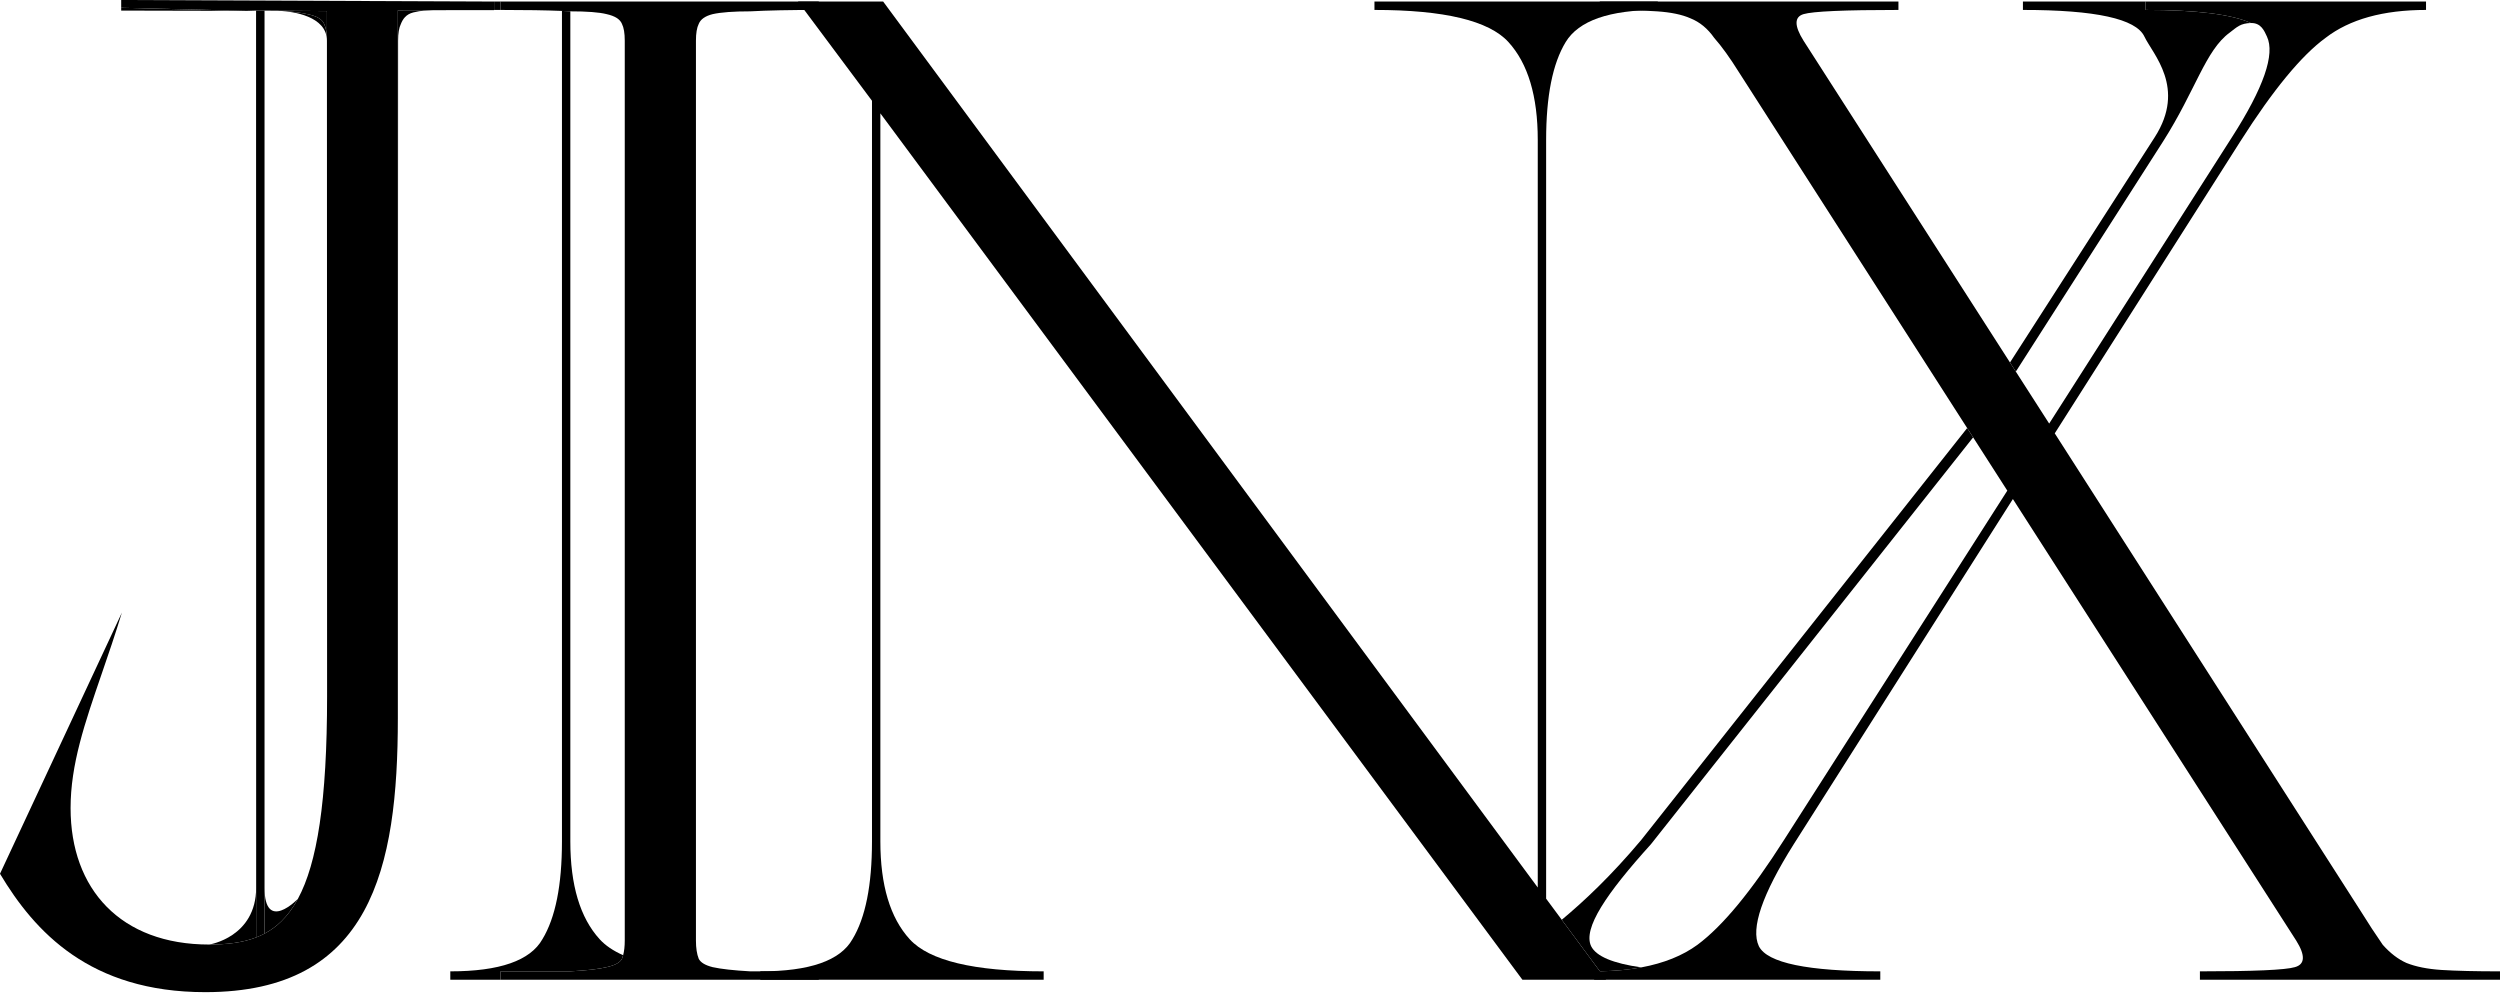
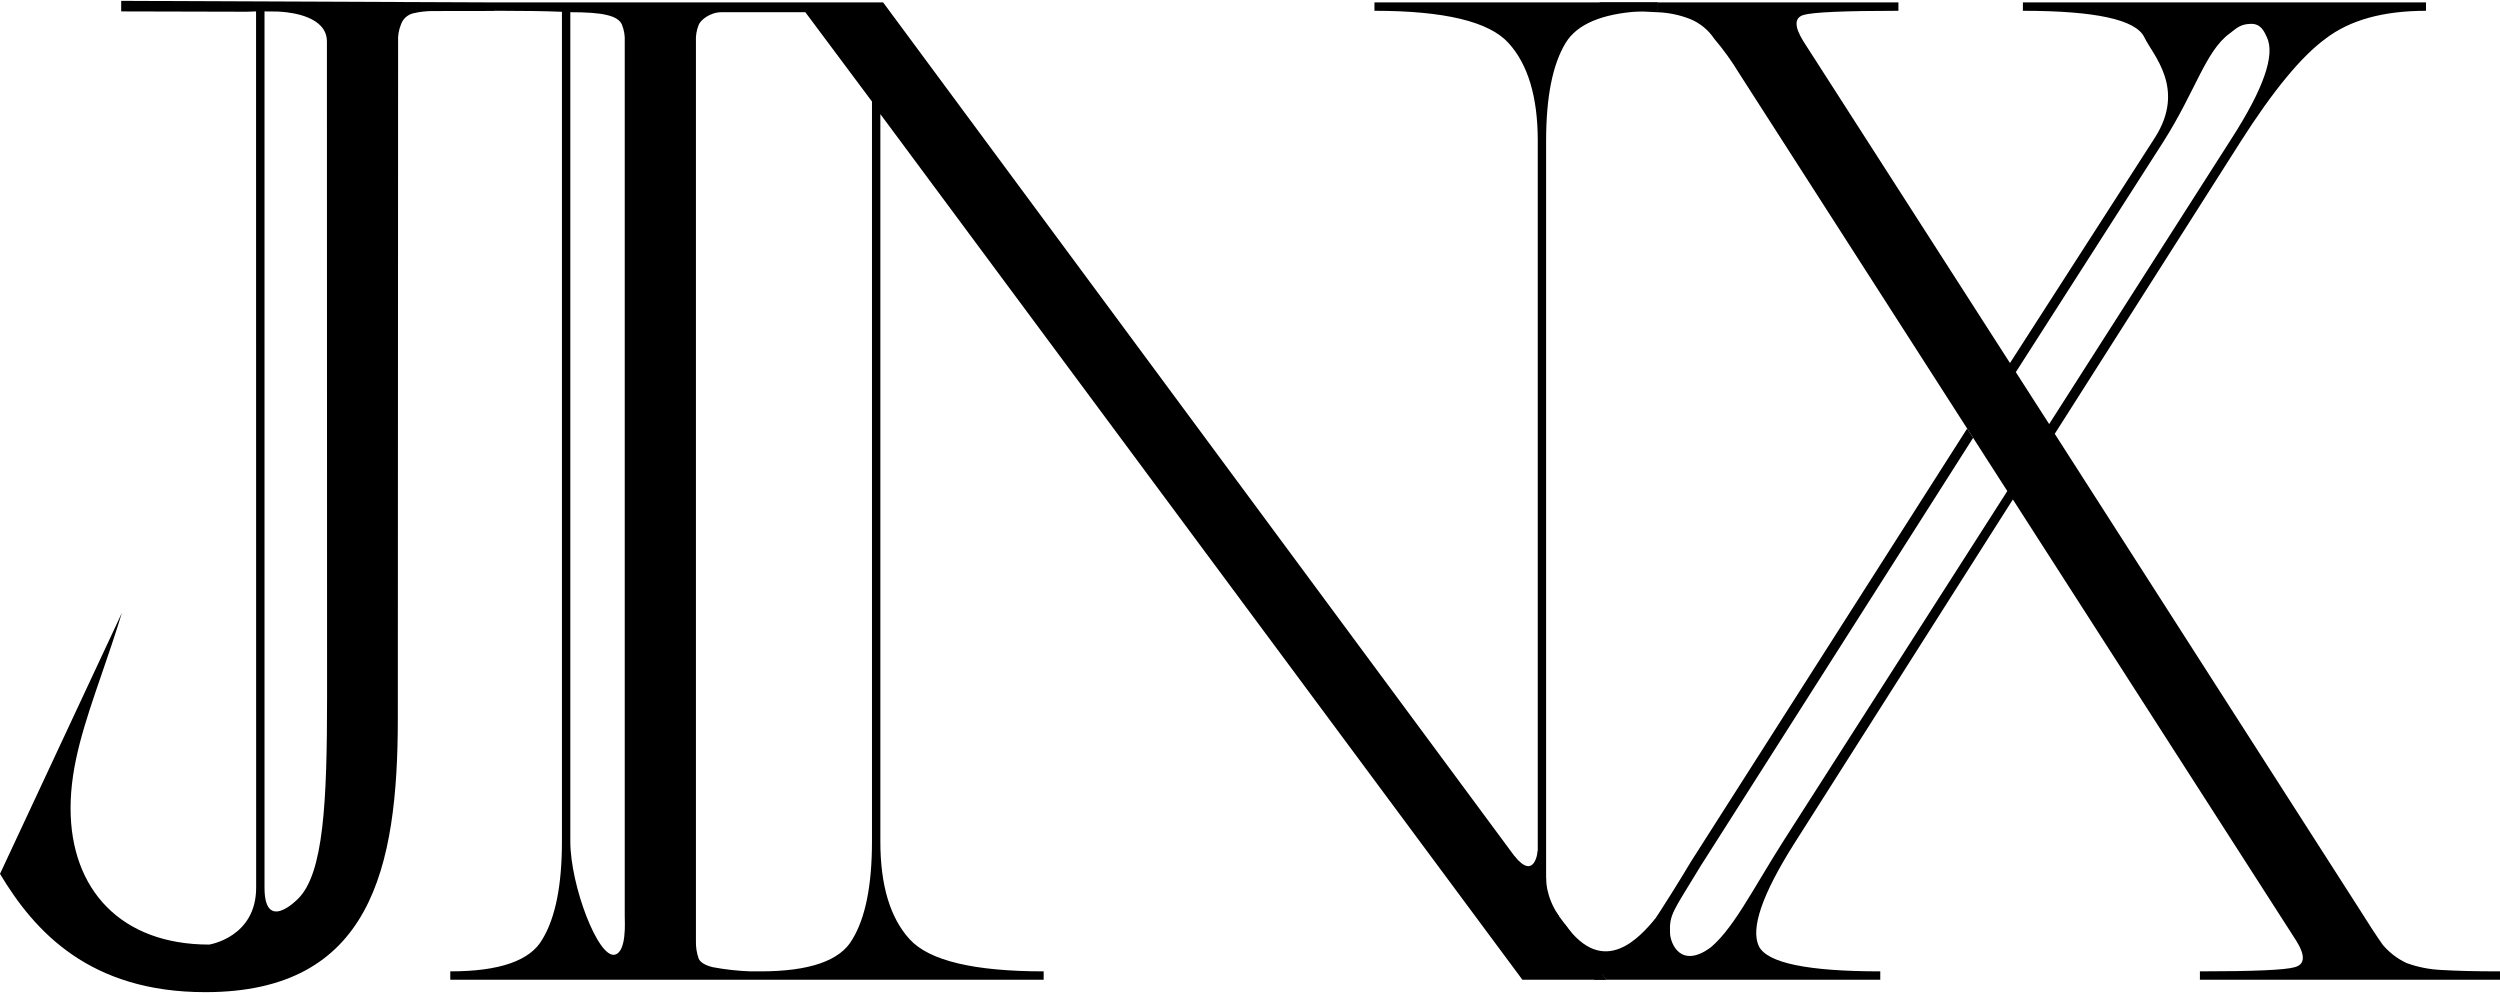
<svg xmlns="http://www.w3.org/2000/svg" width="446" height="177" viewBox="0 0 446 177" fill="none">
-   <path d="M89.296 173.289C94.609 173.289 98.758 173.289 101.747 173.289C104.735 173.123 106.893 172.873 108.221 172.541C109.715 172.208 110.627 171.71 110.959 171.045C111.038 170.848 111.108 170.636 111.168 170.411C111.361 169.687 111.457 168.818 111.457 167.804V7.258C111.457 5.928 111.291 4.931 110.959 4.266C110.627 3.435 109.715 2.854 108.221 2.521C106.893 2.189 104.735 2.023 101.747 2.023C101.277 1.996 100.779 1.972 100.253 1.95C97.426 1.832 93.774 1.773 89.296 1.773V0.277H146.068V1.773C140.922 1.773 136.855 1.856 133.867 2.023C130.879 2.023 128.638 2.189 127.144 2.521C125.816 2.854 124.986 3.435 124.654 4.266C124.322 4.931 124.156 5.928 124.156 7.258V167.804C124.156 169.134 124.322 170.214 124.654 171.045C124.986 171.71 125.816 172.208 127.144 172.541C128.638 172.873 130.879 173.123 133.867 173.289C136.855 173.289 140.922 173.289 146.068 173.289V174.784H89.296V173.289Z" fill="black" />
-   <path d="M271.597 174.784L157.057 20.221V150.104C157.057 157.915 158.8 163.732 162.286 167.555C165.772 171.377 173.74 173.289 186.19 173.289V174.784H135.643V173.289C144.441 173.289 149.919 171.377 152.077 167.555C154.401 163.732 155.563 157.915 155.563 150.104V17.977L142.366 0.277H157.555L274.336 158.331V24.958C274.336 17.146 272.593 11.33 269.107 7.507C265.621 3.684 257.653 1.773 245.203 1.773V0.277H295.75V1.773C287.118 1.773 281.64 3.684 279.316 7.507C276.992 11.33 275.83 17.146 275.83 24.958V160.325L278.618 164.09L285.423 173.28L286.537 174.784H271.597Z" fill="black" />
-   <path d="M392.465 173.289C402.093 173.289 407.737 173.039 409.397 172.541C411.223 172.042 411.306 170.463 409.646 167.804L359.099 89.027L320.006 150.603C314.362 159.577 312.287 165.644 313.781 168.801C315.275 171.793 322.496 173.289 335.444 173.289V174.784H284.399V173.289C284.744 173.289 285.085 173.286 285.423 173.28C288.101 173.233 290.564 173.001 292.813 172.582C296.839 171.834 300.176 170.49 302.825 168.552C307.307 165.228 312.453 158.996 318.263 149.855L358.103 87.531L352.007 78.027L350.943 76.368L310.295 12.992C308.635 10.332 307.141 8.255 305.813 6.759C304.651 5.097 303.24 3.934 301.58 3.269C300.086 2.604 298.094 2.189 295.604 2.023C293.114 1.856 289.711 1.773 285.395 1.773V0.277H338.681V1.773C329.053 1.773 323.409 2.023 321.749 2.521C320.089 3.02 320.089 4.599 321.749 7.258L358.581 64.667L359.624 66.293L365.573 75.565L398.192 24.459C403.836 15.651 405.911 9.668 404.417 6.51C403.972 5.569 403.4 4.052 401.554 4.107C398.109 2.551 391.842 1.773 382.754 1.773V0.277H432.803V1.773C425.167 1.773 419.191 3.435 414.875 6.759C410.559 9.917 405.496 16.066 399.686 25.207L366.569 77.31L420.851 162.07C422.511 164.73 423.922 166.89 425.084 168.552C426.412 170.048 427.823 171.128 429.317 171.793C430.977 172.458 433.052 172.873 435.542 173.039C438.198 173.206 441.684 173.289 446 173.289V174.784H392.465V173.289Z" fill="black" />
-   <path d="M89.296 173.289H101.747C104.735 173.123 106.893 172.873 108.221 172.541C109.715 172.208 110.627 171.71 110.959 171.045C111.038 170.848 111.108 170.636 111.168 170.411C109.389 169.621 107.992 168.669 106.976 167.555C103.49 163.732 101.747 157.915 101.747 150.104V2.023C101.277 1.996 100.779 1.972 100.253 1.95V150.104C100.253 157.915 99.091 163.732 96.766 167.555C94.609 171.377 89.13 173.289 80.333 173.289V174.784H89.296V173.289Z" fill="black" />
-   <path d="M358.581 64.667L359.624 66.293L385.911 25.207C391.721 16.066 393.453 8.984 397.769 5.826C399.132 4.776 399.709 4.161 401.554 4.107C398.109 2.551 391.842 1.773 382.754 1.773V0.277H360.89V1.773C373.838 1.773 381.059 3.352 382.553 6.51C384.047 9.668 390.061 15.651 384.417 24.459L358.581 64.667Z" fill="black" />
-   <path d="M278.618 164.09L285.423 173.28C288.101 173.233 290.564 173.001 292.813 172.582C287.744 171.866 284.759 170.606 283.857 168.801C282.363 165.644 286.537 159.446 294.533 150.603L352.007 78.027L350.943 76.368L292.79 149.855C287.395 156.282 282.568 160.8 278.618 164.09Z" fill="black" />
-   <path fill-rule="evenodd" clip-rule="evenodd" d="M70.975 128.101C70.975 154.961 66.167 177 36.632 177C16.027 177 6.182 166.21 0 155.879L21.75 109.276C20.548 113.21 19.311 116.81 18.15 120.189C15.11 129.036 12.592 136.363 12.592 144.171C12.592 158.634 21.521 168.506 37.319 168.506C38.894 168.506 40.384 168.424 41.788 168.223C43.176 168.023 44.48 167.707 45.699 167.235C46.212 167.037 46.71 166.811 47.193 166.555C48.26 165.988 49.253 165.274 50.171 164.382C51.272 163.312 52.264 161.987 53.146 160.354C56.583 153.994 58.352 142.966 58.352 124.198L58.323 1.981L47.103 1.887H45.683L43.963 1.94L21.621 1.387V0L88.147 0.277V1.777V1.802L77.336 1.817L70.975 1.841V128.101Z" fill="black" />
-   <path d="M47.193 166.555C48.26 165.988 49.253 165.274 50.171 164.382C51.272 163.312 52.264 161.987 53.146 160.354C53.146 160.354 47.193 166.555 47.193 158.329V166.555Z" fill="black" />
-   <path d="M41.788 168.223C43.176 168.023 44.48 167.707 45.699 167.235V158.329C45.699 167.235 37.319 168.506 37.319 168.506C38.894 168.506 40.384 168.424 41.788 168.223Z" fill="black" />
-   <path d="M47.103 1.887H45.683L45.699 150.104V158.329V167.235C46.212 167.037 46.71 166.811 47.193 166.555V158.329V150.104V1.887C47.167 1.886 47.129 1.889 47.103 1.887Z" fill="black" />
-   <path d="M73.733 2.219C75.274 1.834 75.992 1.899 77.336 1.817L70.975 1.841V127.34L71.022 7.258C71.022 5.928 71.188 4.931 71.52 4.266C71.852 3.435 72.405 2.552 73.733 2.219Z" fill="black" />
-   <path d="M33.921 1.692L21.621 1.387V1.887L43.963 1.94L33.921 1.692Z" fill="black" />
-   <path d="M89.296 0.277H88.147V1.777L89.296 1.773V0.277Z" fill="black" />
-   <path d="M57.825 4.266C58.157 4.931 58.323 5.928 58.323 7.258V1.981L49.513 1.907C49.513 1.907 49.745 1.921 50.136 1.947C52.192 2.051 53.743 2.278 54.837 2.521C56.497 2.854 57.493 3.435 57.825 4.266Z" fill="black" />
-   <path d="M58.323 7.258C58.323 5.928 58.157 4.931 57.825 4.266C57.493 3.435 56.497 2.854 54.837 2.521C53.743 2.278 52.192 2.051 50.136 1.947C52.148 2.078 58.323 2.841 58.323 7.258Z" fill="black" />
+   <path d="M285.419 173.279L286.533 174.787H284.398V173.29C284.742 173.29 285.086 173.29 285.419 173.279Z" fill="black" />
+   <path d="M295.747 0.43V1.927C294.599 1.927 293.512 1.96 292.476 2.026C290.48 1.96 288.118 1.927 285.391 1.927V0.43H295.747Z" fill="black" />
+   <path d="M435.539 173.042C433.412 172.949 431.313 172.53 429.313 171.8C427.687 171.034 426.245 169.928 425.083 168.557C423.919 166.899 422.507 164.741 420.848 162.082L366.568 77.394L399.682 25.338C405.491 16.207 410.555 10.063 414.872 6.905C419.19 3.584 425.167 1.925 432.8 1.927V0.43H360.886V1.927C373.836 1.927 381.058 3.503 382.551 6.655C384.048 9.81 390.057 15.792 384.414 24.59L358.58 64.766L321.747 7.404C320.089 4.748 320.089 3.17 321.747 2.669C323.404 2.176 329.048 1.928 338.677 1.927V0.43H295.746V1.927C294.599 1.927 293.512 1.96 292.475 2.026C293.639 2.065 294.682 2.115 295.602 2.176C297.651 2.242 299.673 2.662 301.578 3.418C303.303 4.138 304.776 5.351 305.814 6.905C307.472 8.856 308.969 10.938 310.293 13.131L350.94 76.452L352.005 78.11L358.103 87.606L318.26 149.88C312.45 159.011 309.005 166.226 304.526 169.547C301.876 171.487 296.838 171.839 292.813 172.587C290.372 173.022 287.898 173.254 285.418 173.28L286.532 174.788H335.44V173.291C322.495 173.291 315.275 171.796 313.78 168.807C312.283 165.652 314.359 159.593 320.006 150.628L359.095 89.103L409.644 167.814C411.301 170.47 411.218 172.046 409.394 172.543C407.737 173.042 402.093 173.291 392.464 173.291V174.788H446V173.291C441.682 173.291 438.195 173.208 435.539 173.042ZM359.622 66.39L385.911 25.338C391.721 16.207 393.45 9.128 397.769 5.973C399.127 4.926 399.709 4.31 401.55 4.255C403.396 4.199 403.967 5.718 404.416 6.655C405.907 9.81 403.832 15.788 398.19 24.59L365.57 75.654L359.622 66.39Z" fill="black" />
+   <path d="M303.417 154.456C298.465 162.67 297.782 163.028 297.935 166.514C298.012 168.27 299.759 172.818 305.019 169.163C305.041 170.62 300.965 173.982 296.072 174.437C293.691 174.658 287.617 174.035 287.617 174.035C291.57 170.748 301.671 153.708 301.671 153.708L350.941 76.453L352.005 78.111L303.417 154.456Z" fill="black" />
+   <path d="M53.143 160.369C48.524 164.865 53.143 160.374 53.138 160.374C52.921 160.596 47.189 166.406 47.189 158.345V2.037L49.512 2.059C49.512 2.059 49.745 2.071 50.133 2.098C52.145 2.231 58.321 2.991 58.321 7.404L58.349 124.245C58.349 142.994 57.762 155.872 53.143 160.369ZM111.453 163.372C111.453 164.381 111.832 169.793 109.69 170.312C106.709 171.033 101.746 157.929 101.746 150.129V2.176C104.734 2.176 106.89 2.34 108.215 2.669C109.712 3.002 110.627 3.584 110.959 4.416C111.339 5.364 111.508 6.384 111.453 7.404V163.372ZM155.56 150.129C155.56 157.929 154.397 163.741 152.072 167.565C149.916 171.384 144.439 173.293 135.641 173.291H133.867C131.609 173.211 129.362 172.961 127.142 172.543C125.811 172.21 124.985 171.717 124.653 171.052C124.286 170.013 124.117 168.915 124.154 167.814V7.404C124.097 6.383 124.268 5.363 124.653 4.416C124.985 3.584 126.653 2.176 128.744 2.176C130.836 2.176 138.315 2.176 143.671 2.176L155.56 18.114V150.129ZM245.203 0.43V1.926C257.649 1.926 265.615 3.835 269.102 7.653C272.59 11.473 274.334 17.285 274.336 25.088V158.345L157.55 0.43H88.147L21.621 0.152V2.037L43.962 2.093L45.681 2.037L45.698 150.129V158.345C45.698 167.243 37.315 168.513 37.315 168.513C21.521 168.513 12.59 158.65 12.59 144.197C12.59 136.397 15.107 129.079 18.145 120.237C19.309 116.861 20.545 113.263 21.748 109.332L0 155.895C6.181 166.217 16.022 177 36.628 177C66.165 177 70.972 154.98 70.972 128.142V127.383L71.022 7.404C70.964 6.383 71.133 5.363 71.515 4.416C71.678 3.913 71.968 3.461 72.356 3.103C72.745 2.744 73.219 2.492 73.733 2.37C74.914 2.094 76.124 1.96 77.336 1.971L88.147 1.954V1.926H89.294C93.774 1.926 97.425 1.986 100.249 2.104V150.129C100.249 157.929 99.087 163.741 96.762 167.565C94.605 171.384 89.128 173.293 80.33 173.291V174.788H186.189V173.291C173.738 173.291 165.769 171.382 162.284 167.565C158.797 163.745 157.054 157.933 157.056 150.129V20.354L271.597 174.788H286.532L278.616 164.1L275.827 160.341V25.088C275.827 17.283 276.989 11.471 279.314 7.653C281.327 4.338 285.714 2.462 292.475 2.026C293.512 1.96 294.598 1.926 295.746 1.926V0.43H245.203Z" fill="black" />
+   <path d="M295.359 163.834C292.7 166.96 286.17 174.789 279.153 164.824L271.566 171.18L283.255 173.536L288.059 174.035L292.31 173.281L295.359 163.834Z" fill="black" />
+   <path d="M275.827 156.627C275.827 156.627 275.641 159.836 278.118 163.429H276.483L272.418 160.692L274.543 159.768L275.827 156.627Z" fill="black" />
+   <path d="M274.335 151.729C274.335 151.729 273.879 157.264 270.191 152.741L267.012 158.335L270.846 160.027L273.202 161.661L274.819 159.813L275.267 155.609L274.335 151.729Z" fill="black" />
</svg>
